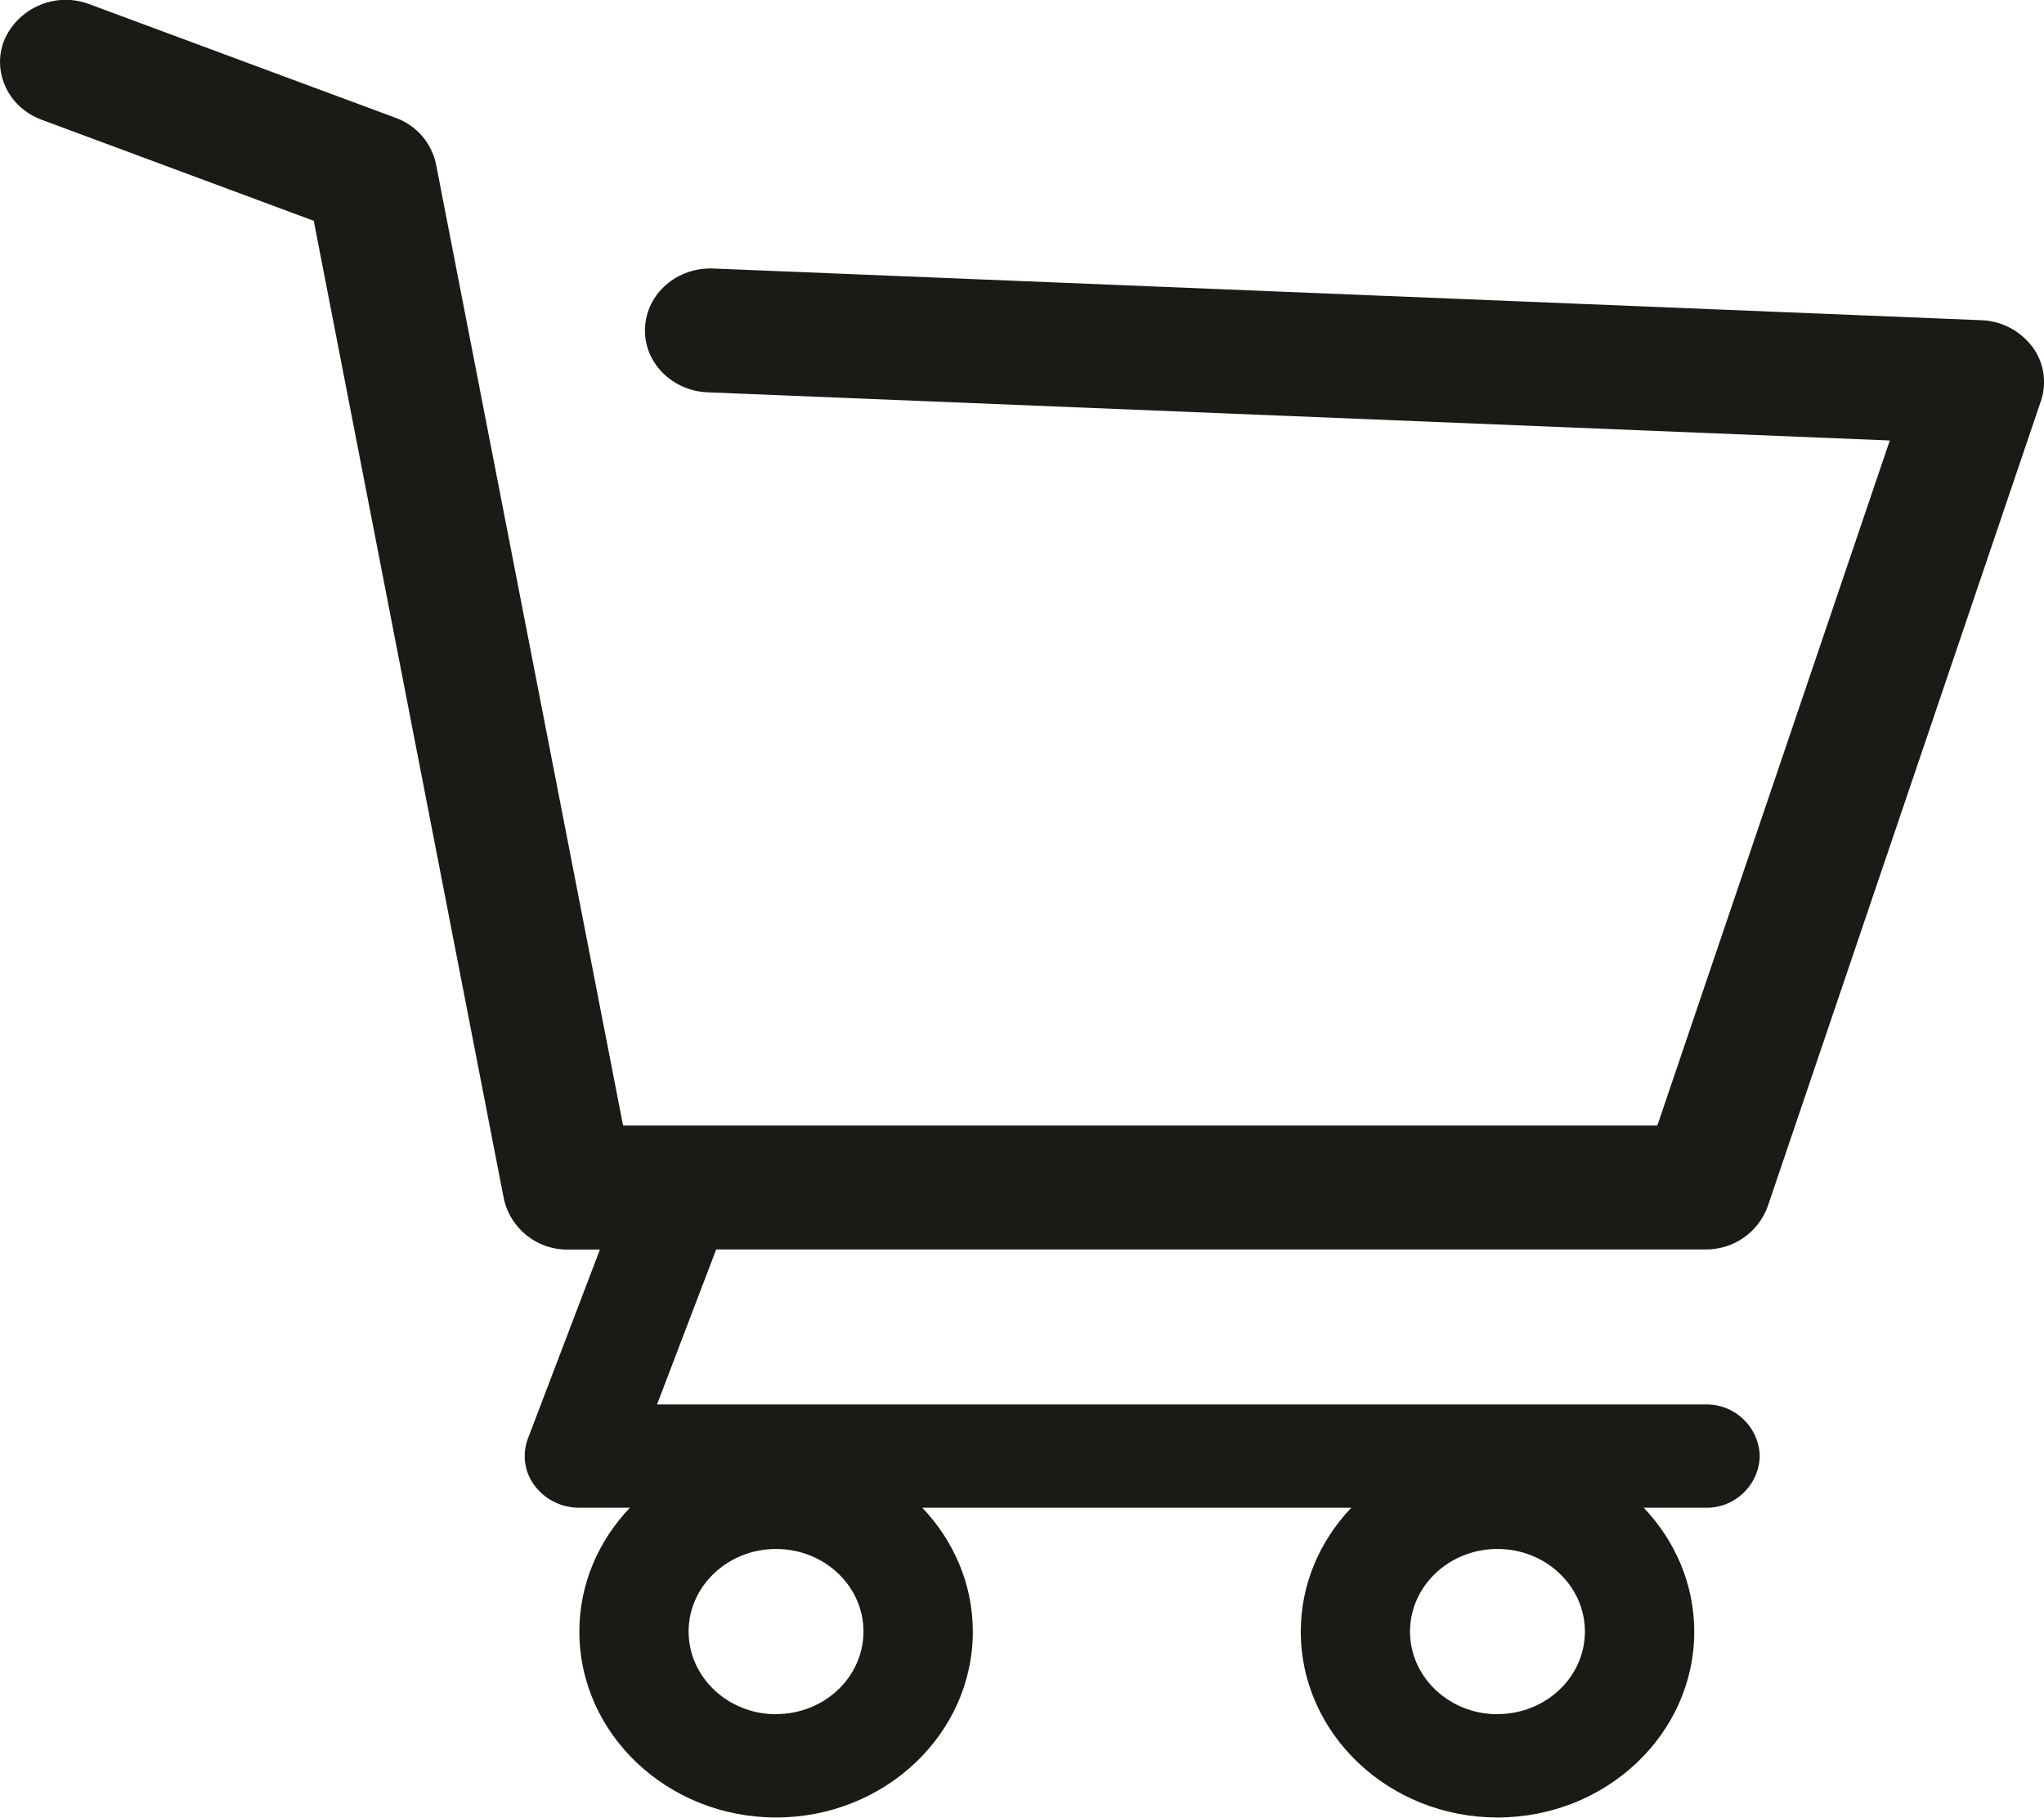
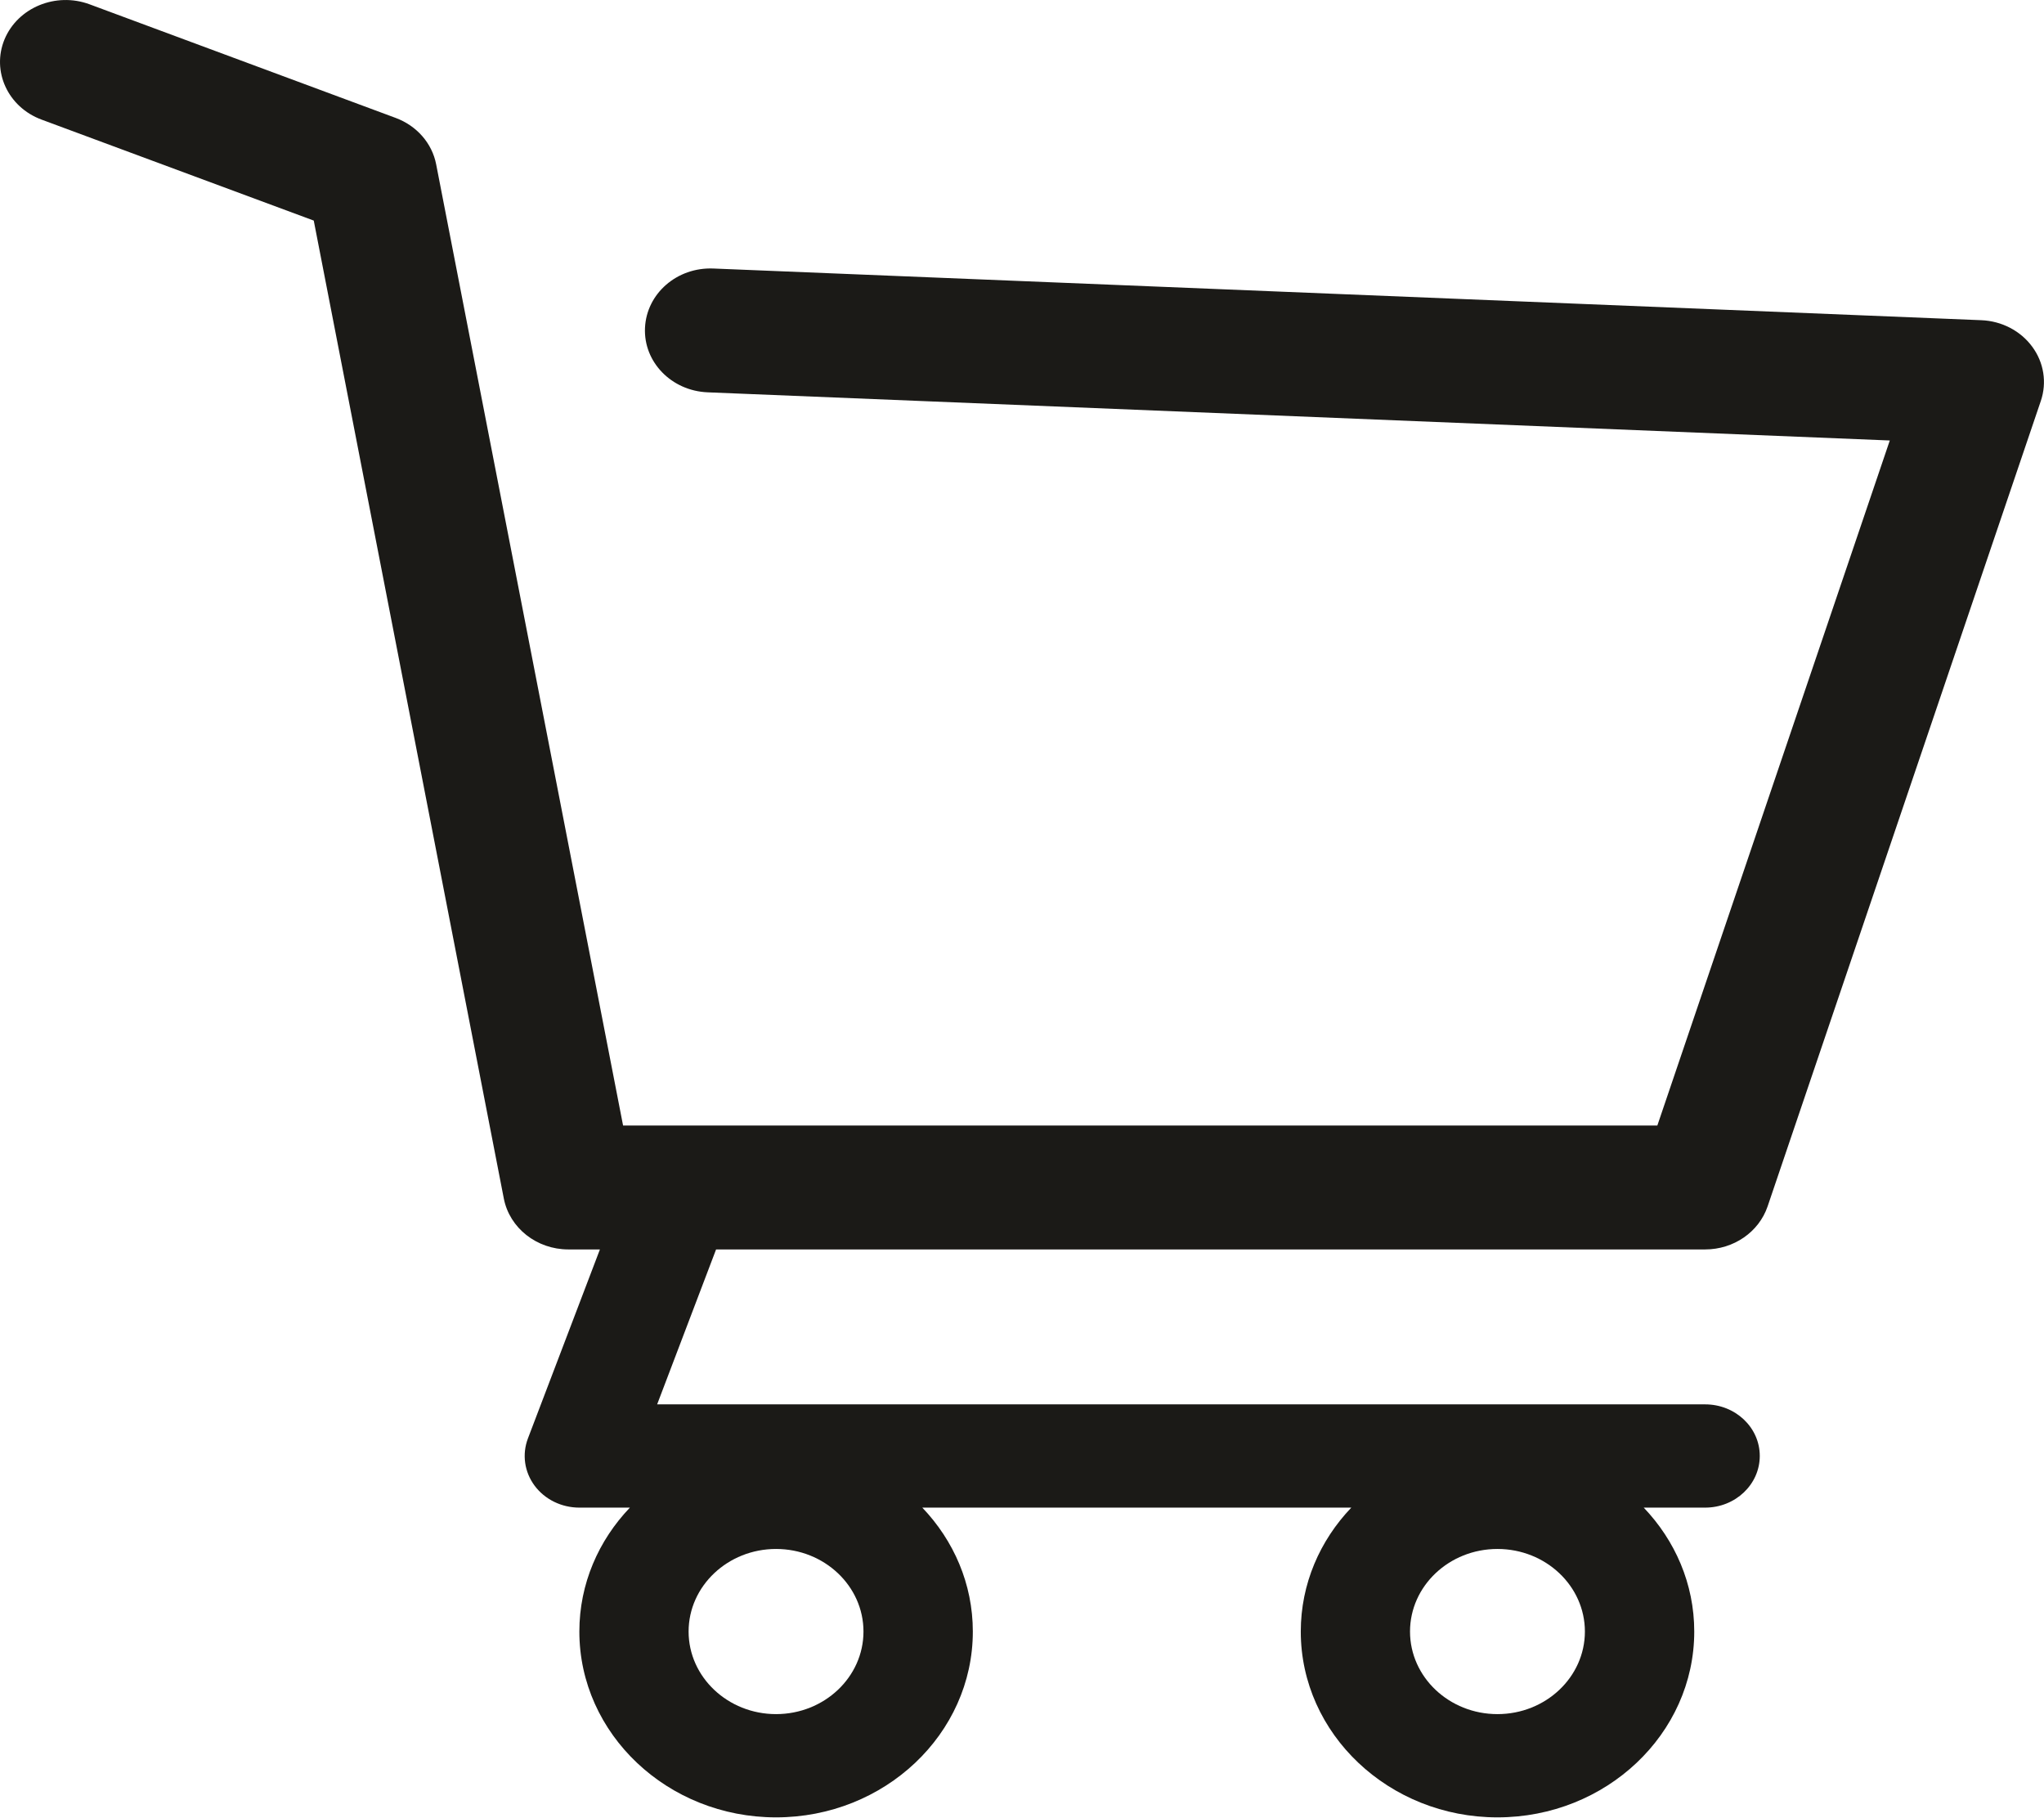
- <svg xmlns="http://www.w3.org/2000/svg" width="18" height="16" fill="none">
-   <path d="M17.896 3.052a.586.586 0 0 0-.449-.233L6.282 2.364c-.32-.013-.588.22-.602.522-.014.3.233.555.552.568l10.41.424-2.047 6.031H5.487L3.84 1.447a.554.554 0 0 0-.357-.41L.79.038A.59.59 0 0 0 .04.347c-.116.28.03.597.326.707l2.397.89 1.674 8.61a.57.57 0 0 0 .568.447h.278l-.634 1.664a.433.433 0 0 0 .06.416.49.49 0 0 0 .393.193h.445c-.276.29-.445.671-.445 1.09 0 .903.777 1.637 1.732 1.637.956 0 1.733-.734 1.733-1.636 0-.42-.17-.802-.445-1.091H11.9c-.276.29-.445.671-.445 1.09 0 .903.777 1.637 1.732 1.637.956 0 1.733-.734 1.733-1.636 0-.42-.17-.802-.445-1.091h.541a.468.468 0 0 0 .481-.455.468.468 0 0 0-.481-.454h-9.23L6.307 11h8.71a.575.575 0 0 0 .55-.379l2.406-7.091a.52.52 0 0 0-.076-.478ZM6.834 15.092c-.424 0-.77-.327-.77-.728 0-.401.346-.727.77-.727.425 0 .77.326.77.727 0 .401-.345.727-.77.727Zm6.353 0c-.425 0-.77-.327-.77-.728 0-.401.345-.727.77-.727.425 0 .77.326.77.727 0 .401-.345.727-.77.727Z" fill="#1B1A17" />
+ <svg xmlns="http://www.w3.org/2000/svg" width="18" height="16" viewBox="0 0 18 16" fill="none">
+   <path d="M17.896 3.052C17.793 2.912 17.627 2.826 17.447 2.819L6.282 2.364C5.961 2.351 5.694 2.585 5.68 2.886C5.666 3.187 5.913 3.441 6.232 3.454L16.642 3.878L14.595 9.909H5.487L3.841 1.447C3.805 1.261 3.67 1.107 3.484 1.038L0.789 0.038C0.492 -0.072 0.157 0.066 0.04 0.346C-0.076 0.626 0.069 0.943 0.366 1.053L2.763 1.942L4.437 10.553C4.488 10.812 4.727 11 5.005 11H5.283L4.649 12.664C4.596 12.804 4.618 12.959 4.708 13.08C4.798 13.201 4.945 13.273 5.102 13.273H5.547C5.271 13.562 5.102 13.944 5.102 14.364C5.102 15.266 5.879 16 6.834 16C7.79 16 8.567 15.266 8.567 14.364C8.567 13.944 8.398 13.562 8.122 13.273H11.9C11.624 13.562 11.455 13.944 11.455 14.364C11.455 15.266 12.232 16 13.187 16C14.143 16 14.92 15.266 14.92 14.364C14.92 13.944 14.751 13.562 14.475 13.273H15.016C15.282 13.273 15.497 13.069 15.497 12.818C15.497 12.567 15.282 12.364 15.016 12.364H5.787L6.306 11H15.016C15.267 11 15.489 10.847 15.566 10.621L17.972 3.53C18.027 3.368 17.999 3.191 17.896 3.052ZM6.834 15.091C6.41 15.091 6.064 14.765 6.064 14.364C6.064 13.963 6.41 13.637 6.834 13.637C7.259 13.637 7.604 13.963 7.604 14.364C7.604 14.765 7.259 15.091 6.834 15.091ZM13.187 15.091C12.762 15.091 12.417 14.765 12.417 14.364C12.417 13.963 12.762 13.637 13.187 13.637C13.612 13.637 13.957 13.963 13.957 14.364C13.957 14.765 13.612 15.091 13.187 15.091Z" fill="#1B1A17" />
</svg>
